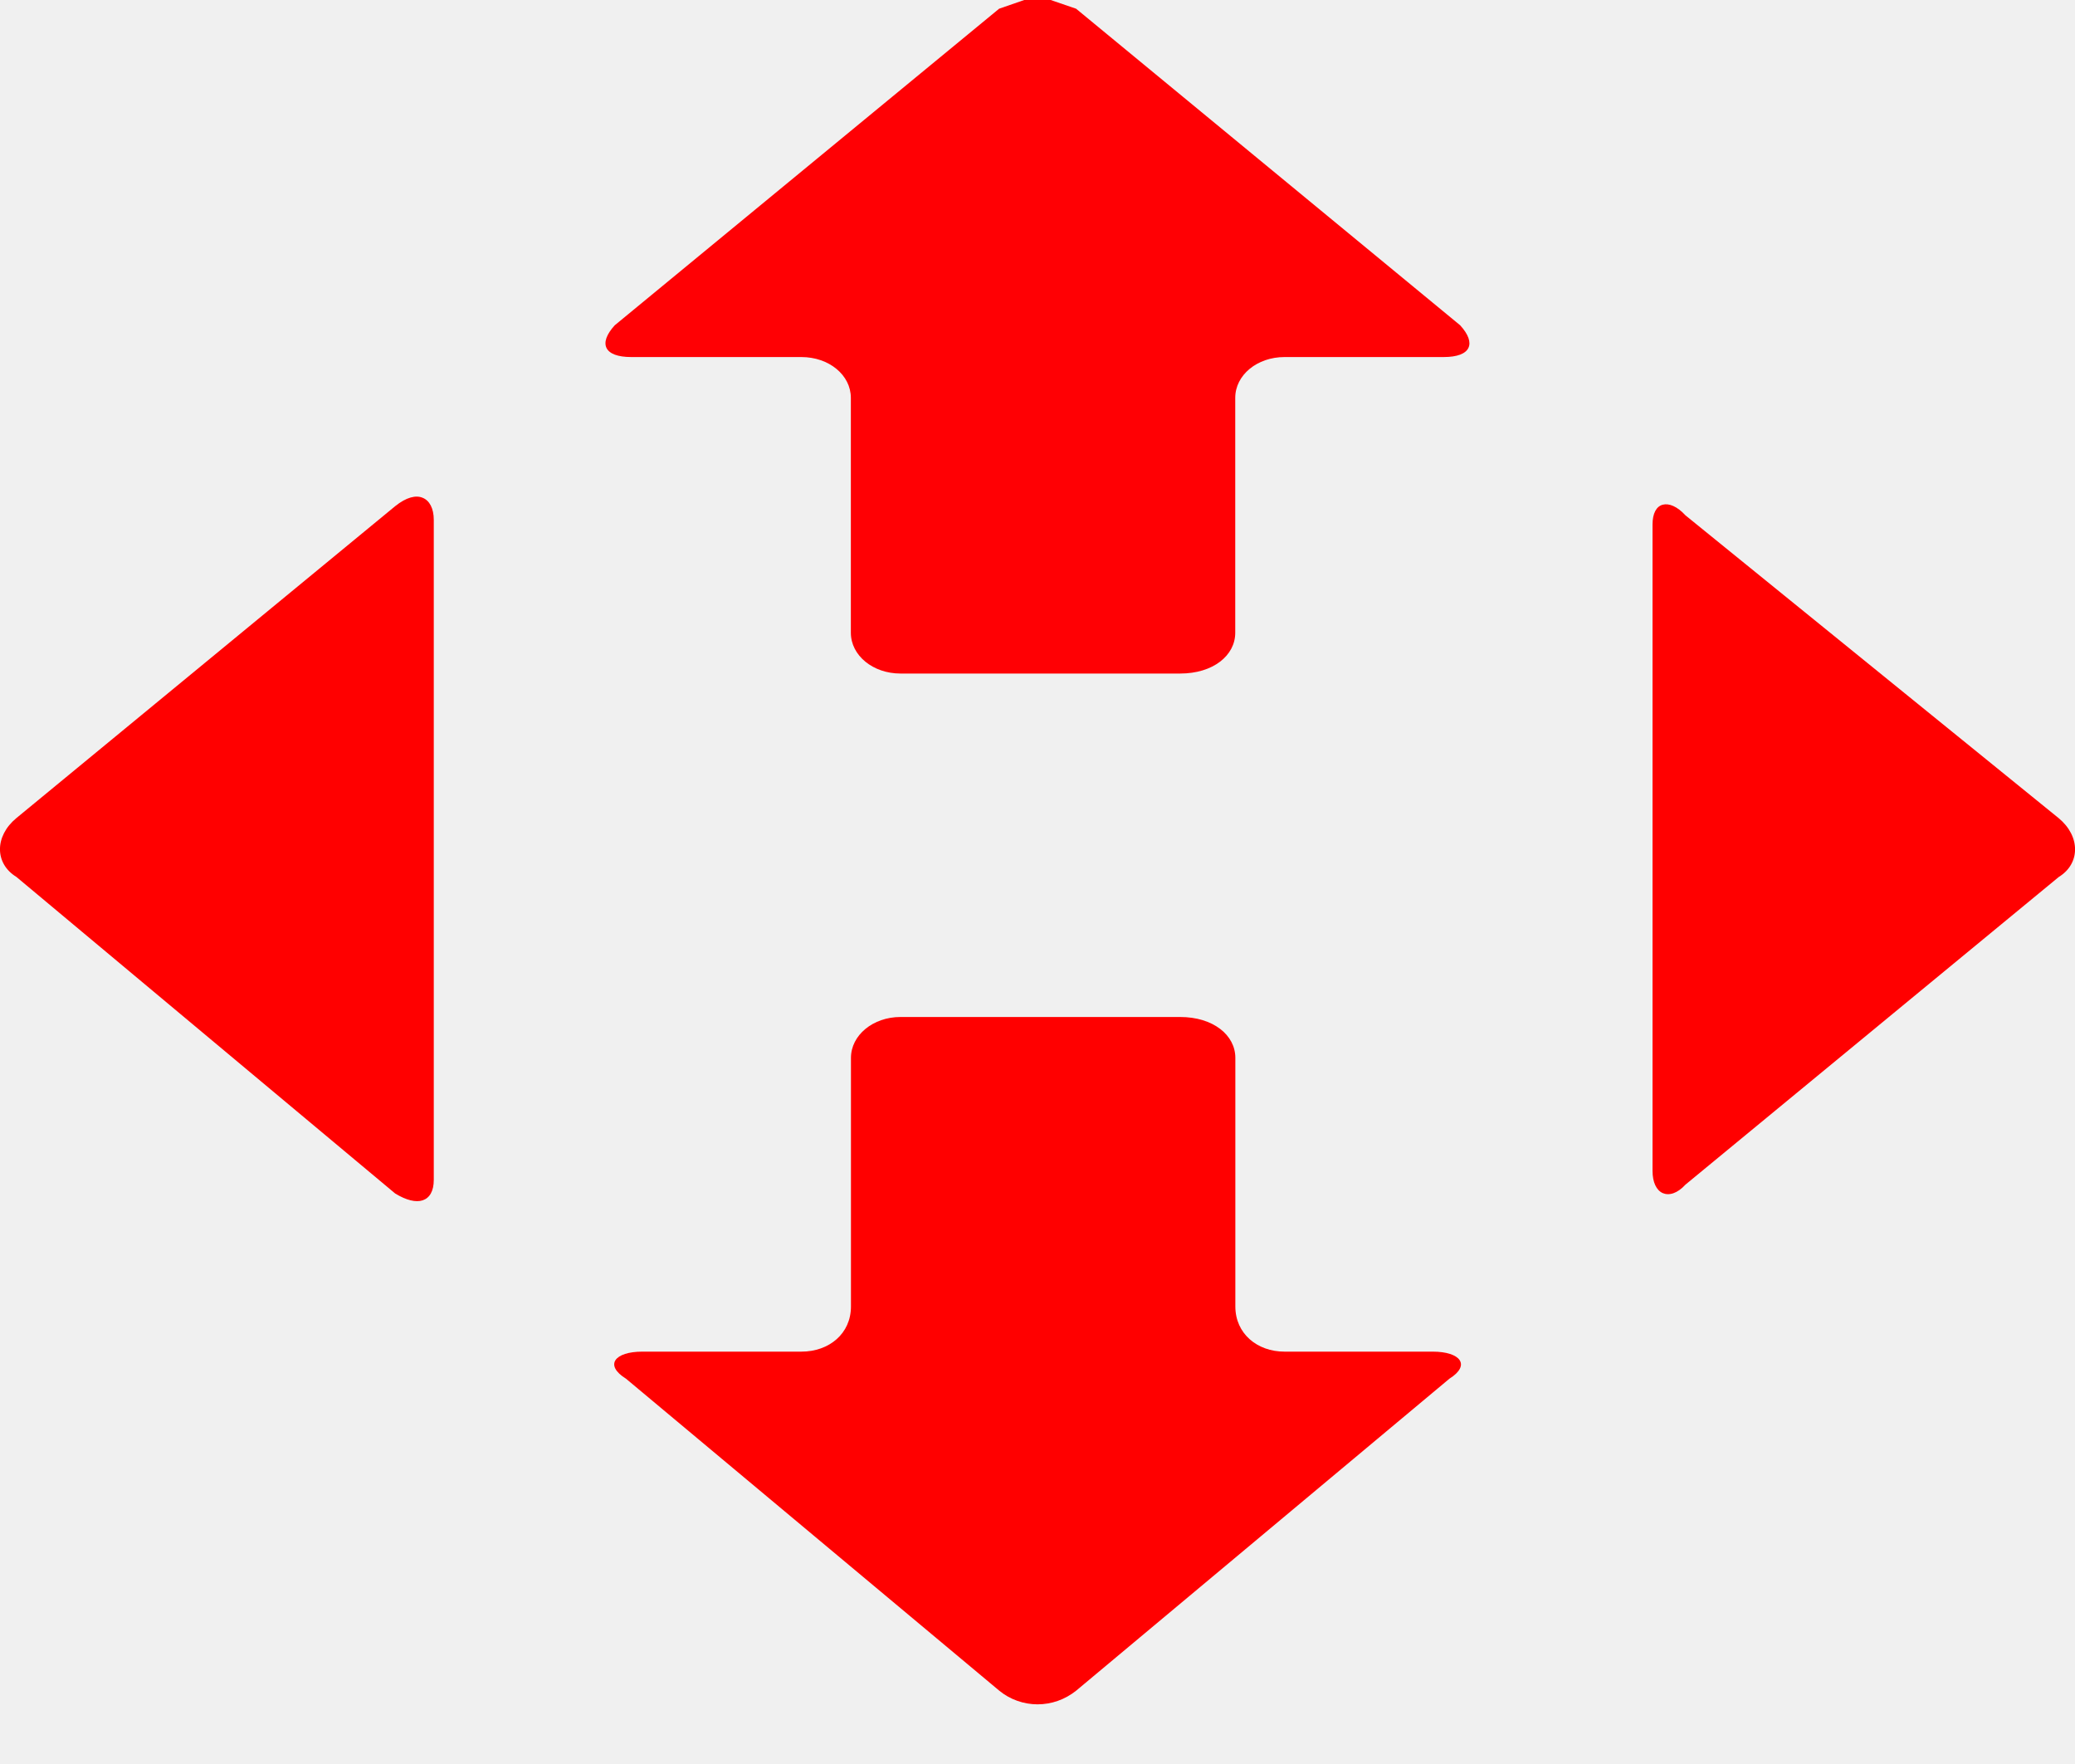
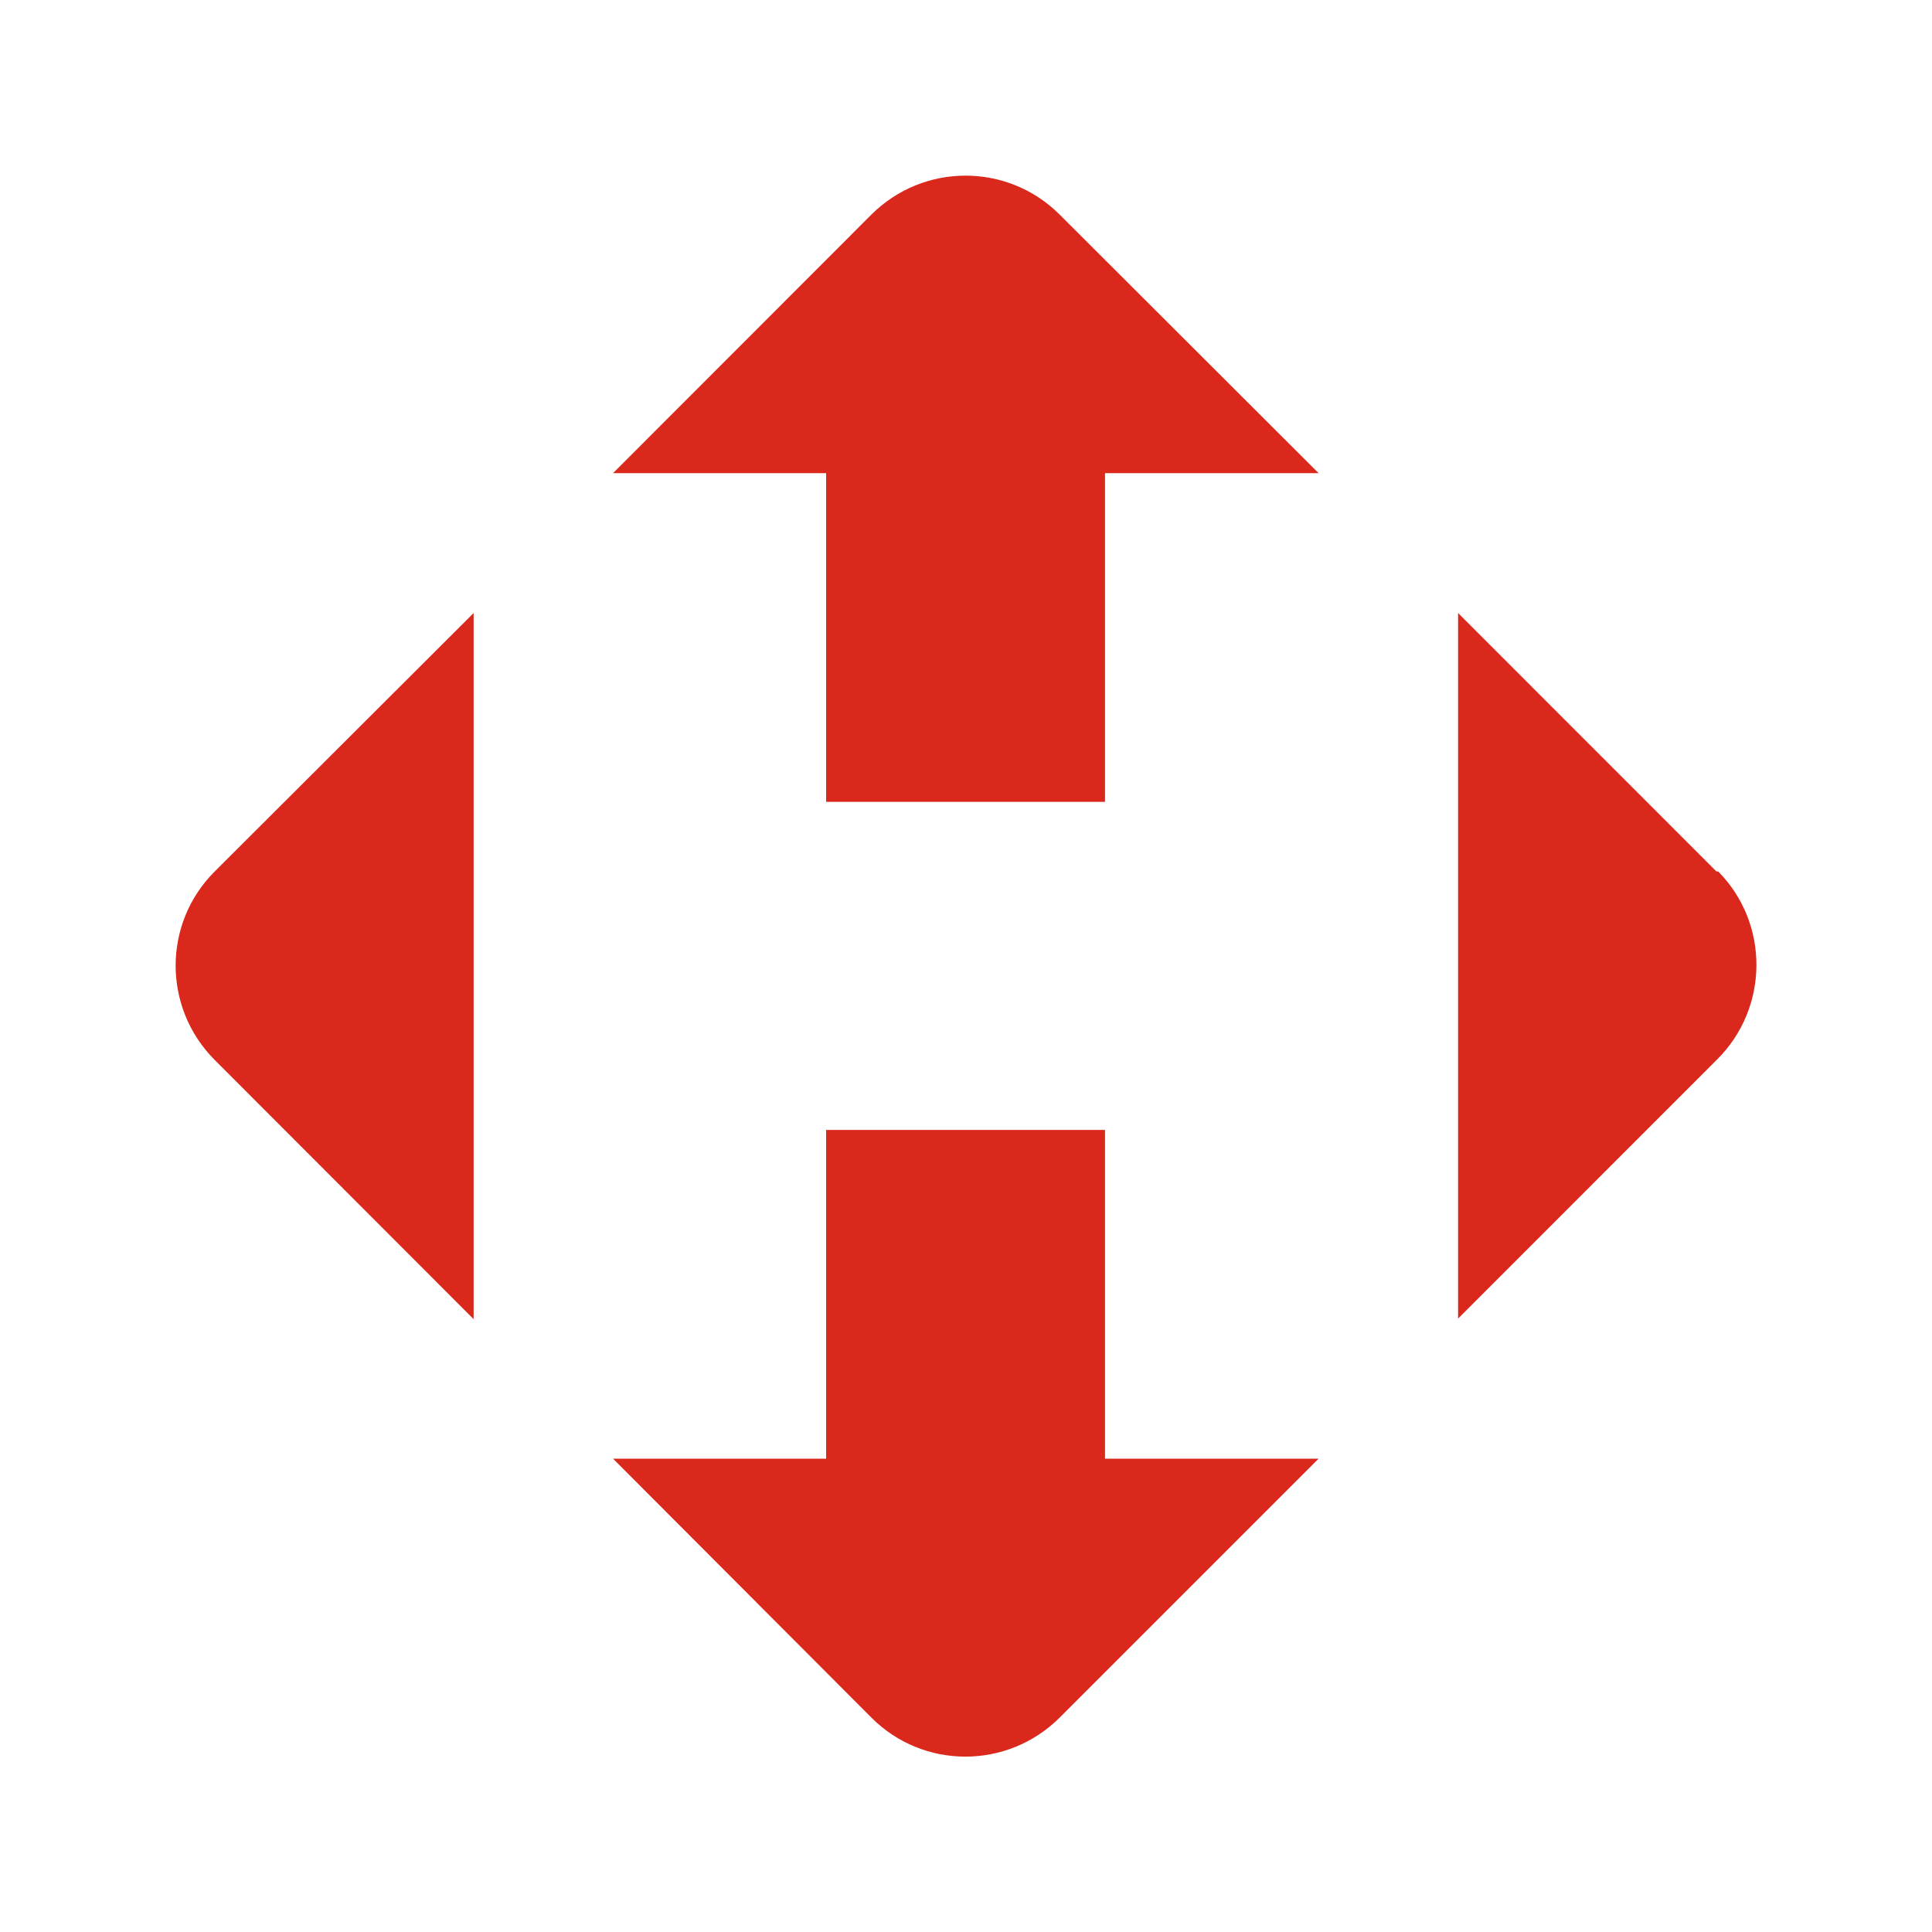
- <svg xmlns="http://www.w3.org/2000/svg" width="20" height="17" viewBox="0 0 20 17" fill="none">
-   <path fill-rule="evenodd" clip-rule="evenodd" d="M16.026 4.864C16.087 4.848 16.166 4.88 16.246 4.967C16.246 4.967 16.246 4.967 19.843 7.885C20.053 8.059 20.053 8.323 19.843 8.452C19.843 8.452 19.843 8.452 16.246 11.416C16.166 11.503 16.087 11.524 16.026 11.498C15.966 11.471 15.928 11.395 15.928 11.284V5.054C15.928 4.946 15.966 4.88 16.026 4.864Z" fill="#FF0000" />
-   <path fill-rule="evenodd" clip-rule="evenodd" d="M9.872 0H10.127L10.372 0.084C10.372 0.084 10.372 0.084 14.074 3.135C14.233 3.309 14.179 3.441 13.915 3.441C13.915 3.441 13.915 3.441 12.381 3.441C12.116 3.441 11.906 3.615 11.906 3.834C11.906 3.834 11.906 3.834 11.906 6.098C11.906 6.317 11.693 6.491 11.375 6.491C11.375 6.491 11.375 6.491 8.679 6.491C8.414 6.491 8.201 6.317 8.201 6.098C8.201 6.098 8.201 6.098 8.201 3.834C8.201 3.615 7.991 3.441 7.724 3.441H6.084C5.82 3.441 5.766 3.309 5.925 3.135C5.925 3.135 5.925 3.135 9.63 0.084L9.872 0Z" fill="#FF0004" />
-   <path fill-rule="evenodd" clip-rule="evenodd" d="M4.073 4.797C4.14 4.823 4.181 4.9 4.181 5.01V11.37C4.181 11.481 4.14 11.546 4.073 11.568C4.009 11.589 3.917 11.568 3.809 11.502C3.809 11.502 3.809 11.502 0.158 8.451C-0.053 8.322 -0.053 8.058 0.158 7.884C0.158 7.884 0.158 7.884 3.809 4.878C3.917 4.791 4.009 4.77 4.073 4.797Z" fill="#FF0000" />
-   <path fill-rule="evenodd" clip-rule="evenodd" d="M8.679 9.801C8.679 9.801 8.679 9.801 11.375 9.801C11.694 9.801 11.907 9.976 11.907 10.195C11.907 10.195 11.907 10.195 11.907 12.591C11.907 12.852 12.117 13.026 12.381 13.026H13.81C14.075 13.026 14.18 13.155 13.97 13.287C13.97 13.287 13.97 13.287 10.373 16.293C10.264 16.38 10.134 16.425 10 16.425C9.87 16.425 9.736 16.38 9.631 16.293C9.631 16.293 9.631 16.293 6.034 13.287C5.821 13.155 5.926 13.026 6.19 13.026C6.19 13.026 6.19 13.026 7.724 13.026C7.992 13.026 8.202 12.852 8.202 12.591C8.202 12.591 8.202 12.591 8.202 10.195C8.202 9.976 8.415 9.801 8.679 9.801Z" fill="#FF0000" />
+ <svg xmlns="http://www.w3.org/2000/svg" width="20" height="20" viewBox="0 0 20 20" fill="none">
+   <rect width="20" height="20" fill="white" />
+   <g clip-path="url(#clip0_2170_6581)">
+     <path d="M11.439 15.1V11.697H8.552V15.1H6.346L9.021 17.781C9.558 18.319 10.429 18.319 10.969 17.781L13.65 15.1H11.439ZM4.903 13.656V6.346L2.221 9.023C1.684 9.56 1.684 10.431 2.221 10.971L4.903 13.656ZM8.552 4.898V8.301H11.439V4.898H13.65L10.969 2.221C10.431 1.684 9.56 1.684 9.021 2.221L6.346 4.898H8.552ZM17.77 9.023L15.094 6.346V13.65L17.774 10.969C18.312 10.436 18.319 9.565 17.792 9.027C17.792 9.027 17.792 9.027 17.785 9.021C17.785 9.021 17.785 9.021 17.774 9.021H17.77V9.023Z" fill="#DA291C" />
+   </g>
+   <defs>
+     <clipPath id="clip0_2170_6581">
+       <rect width="16.364" height="16.366" fill="white" transform="translate(1.81836 1.81836)" />
+     </clipPath>
+   </defs>
</svg>
